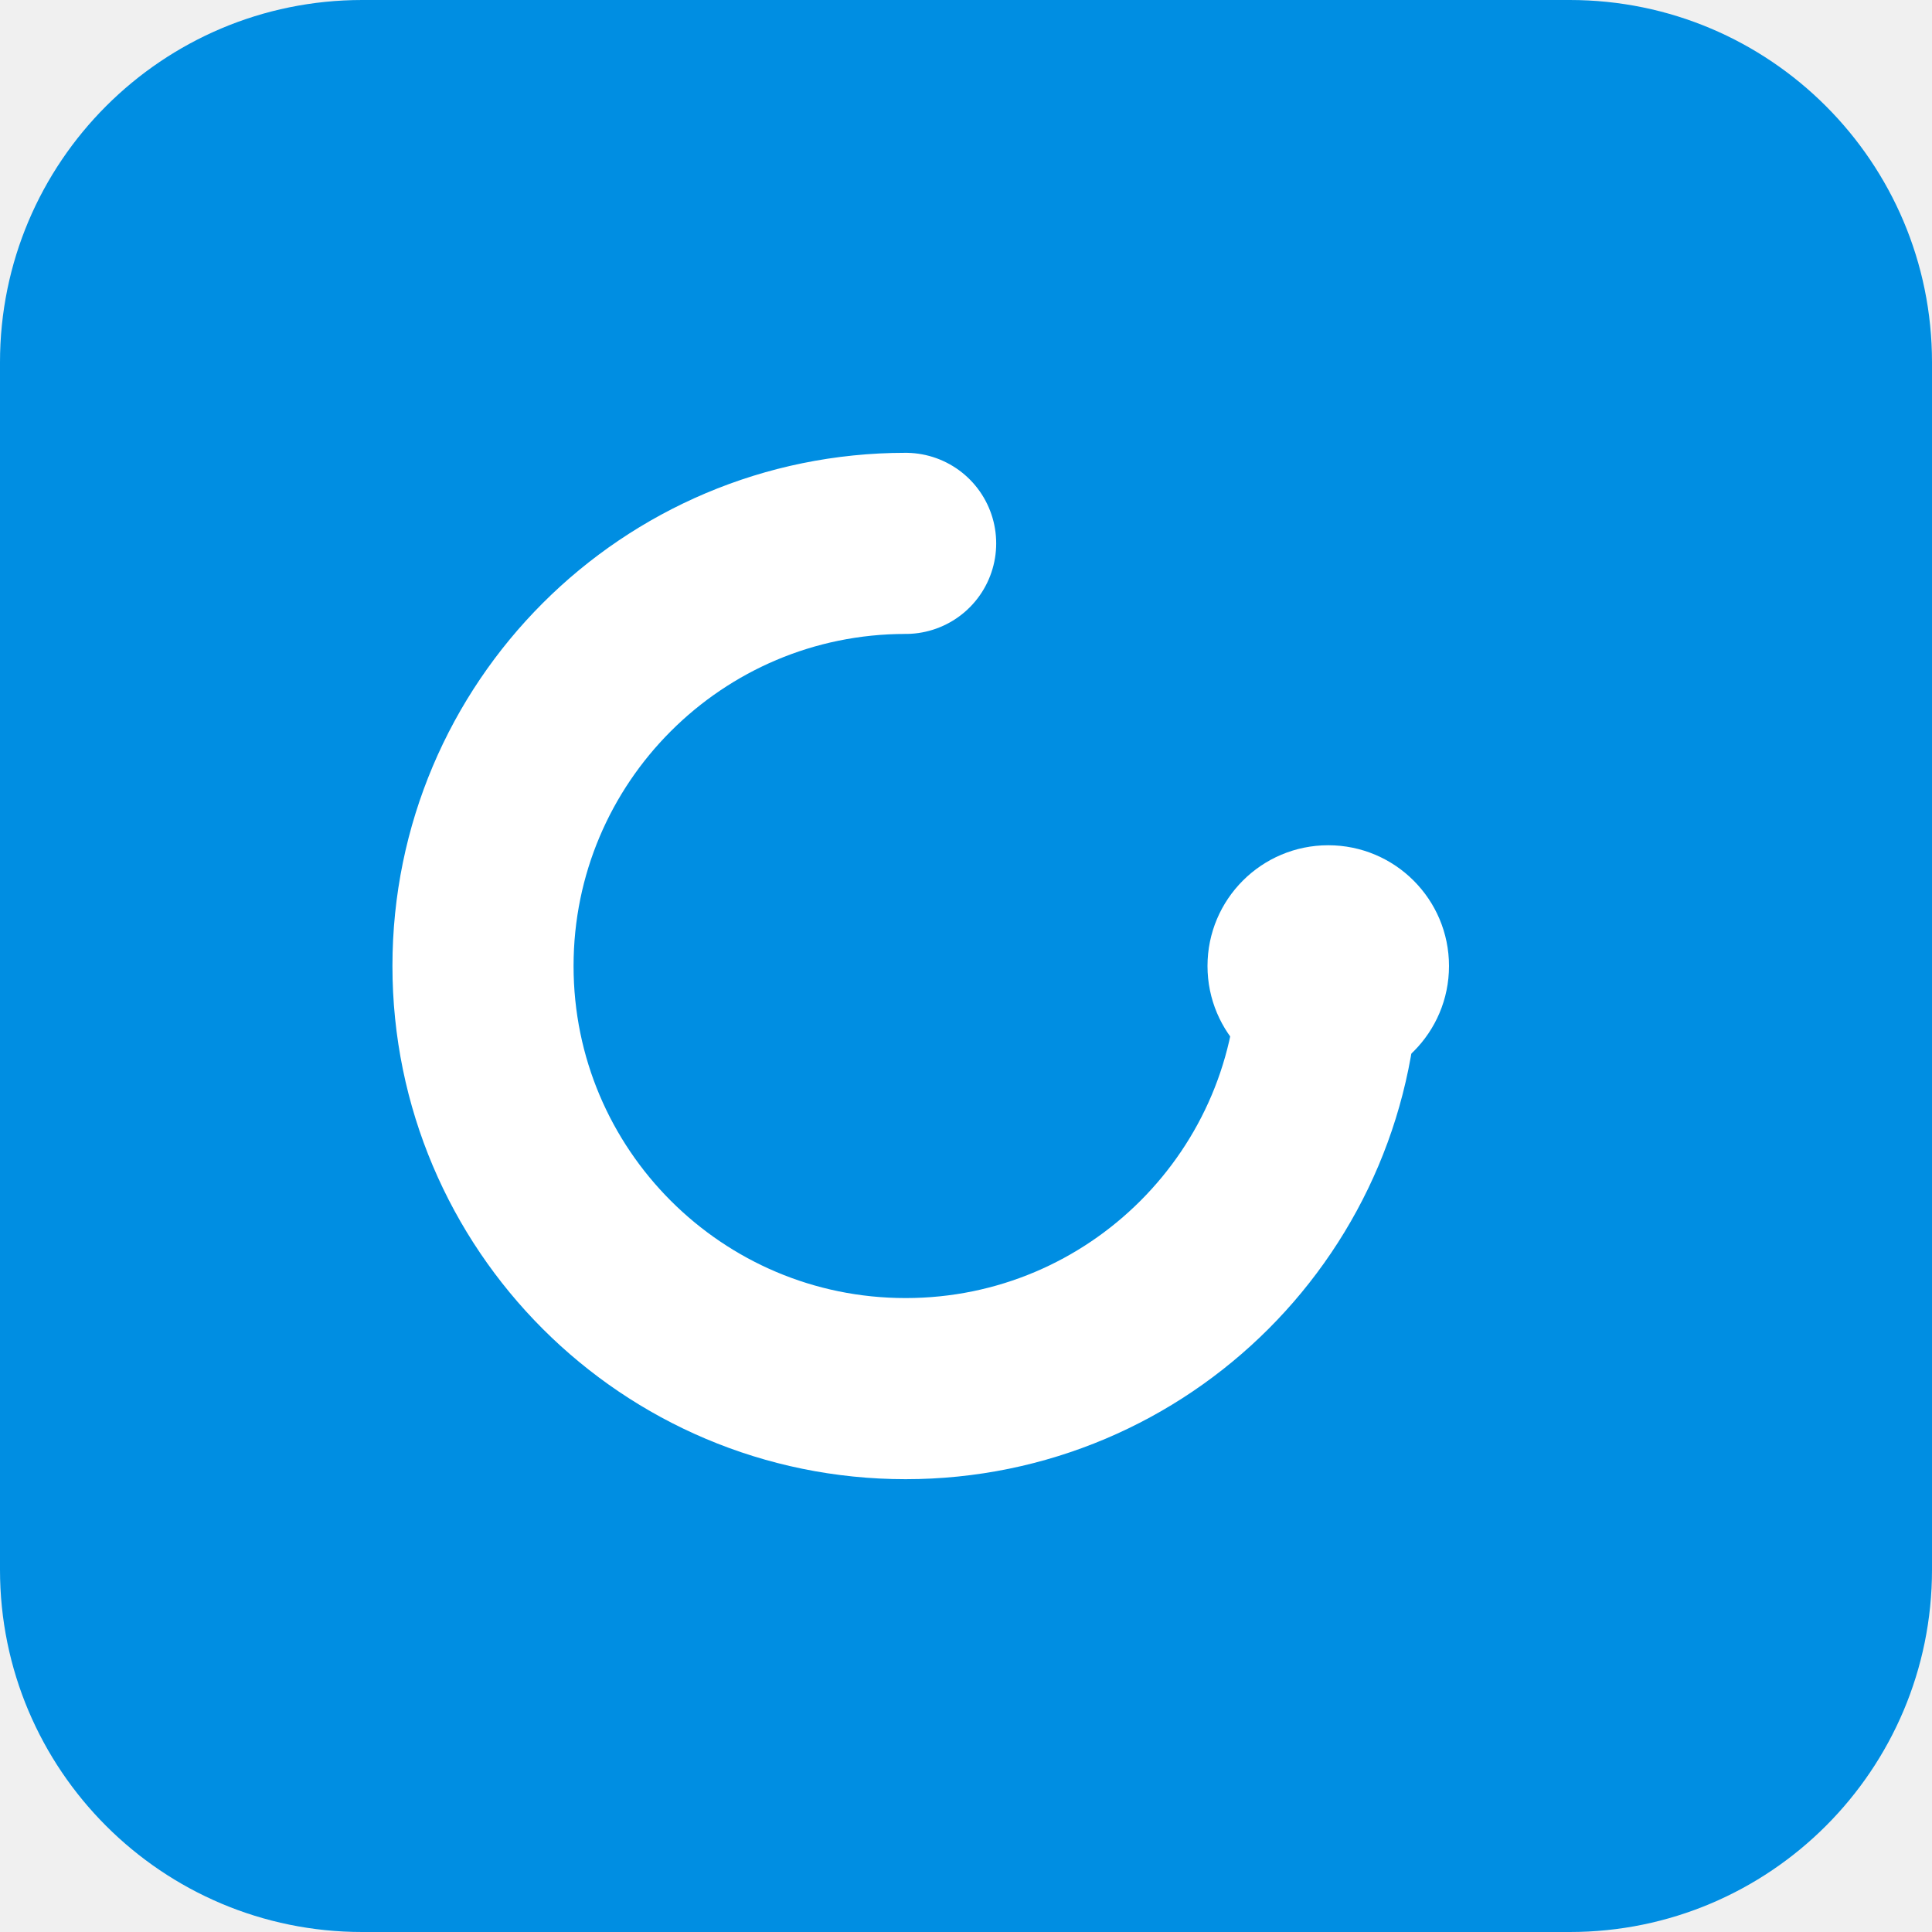
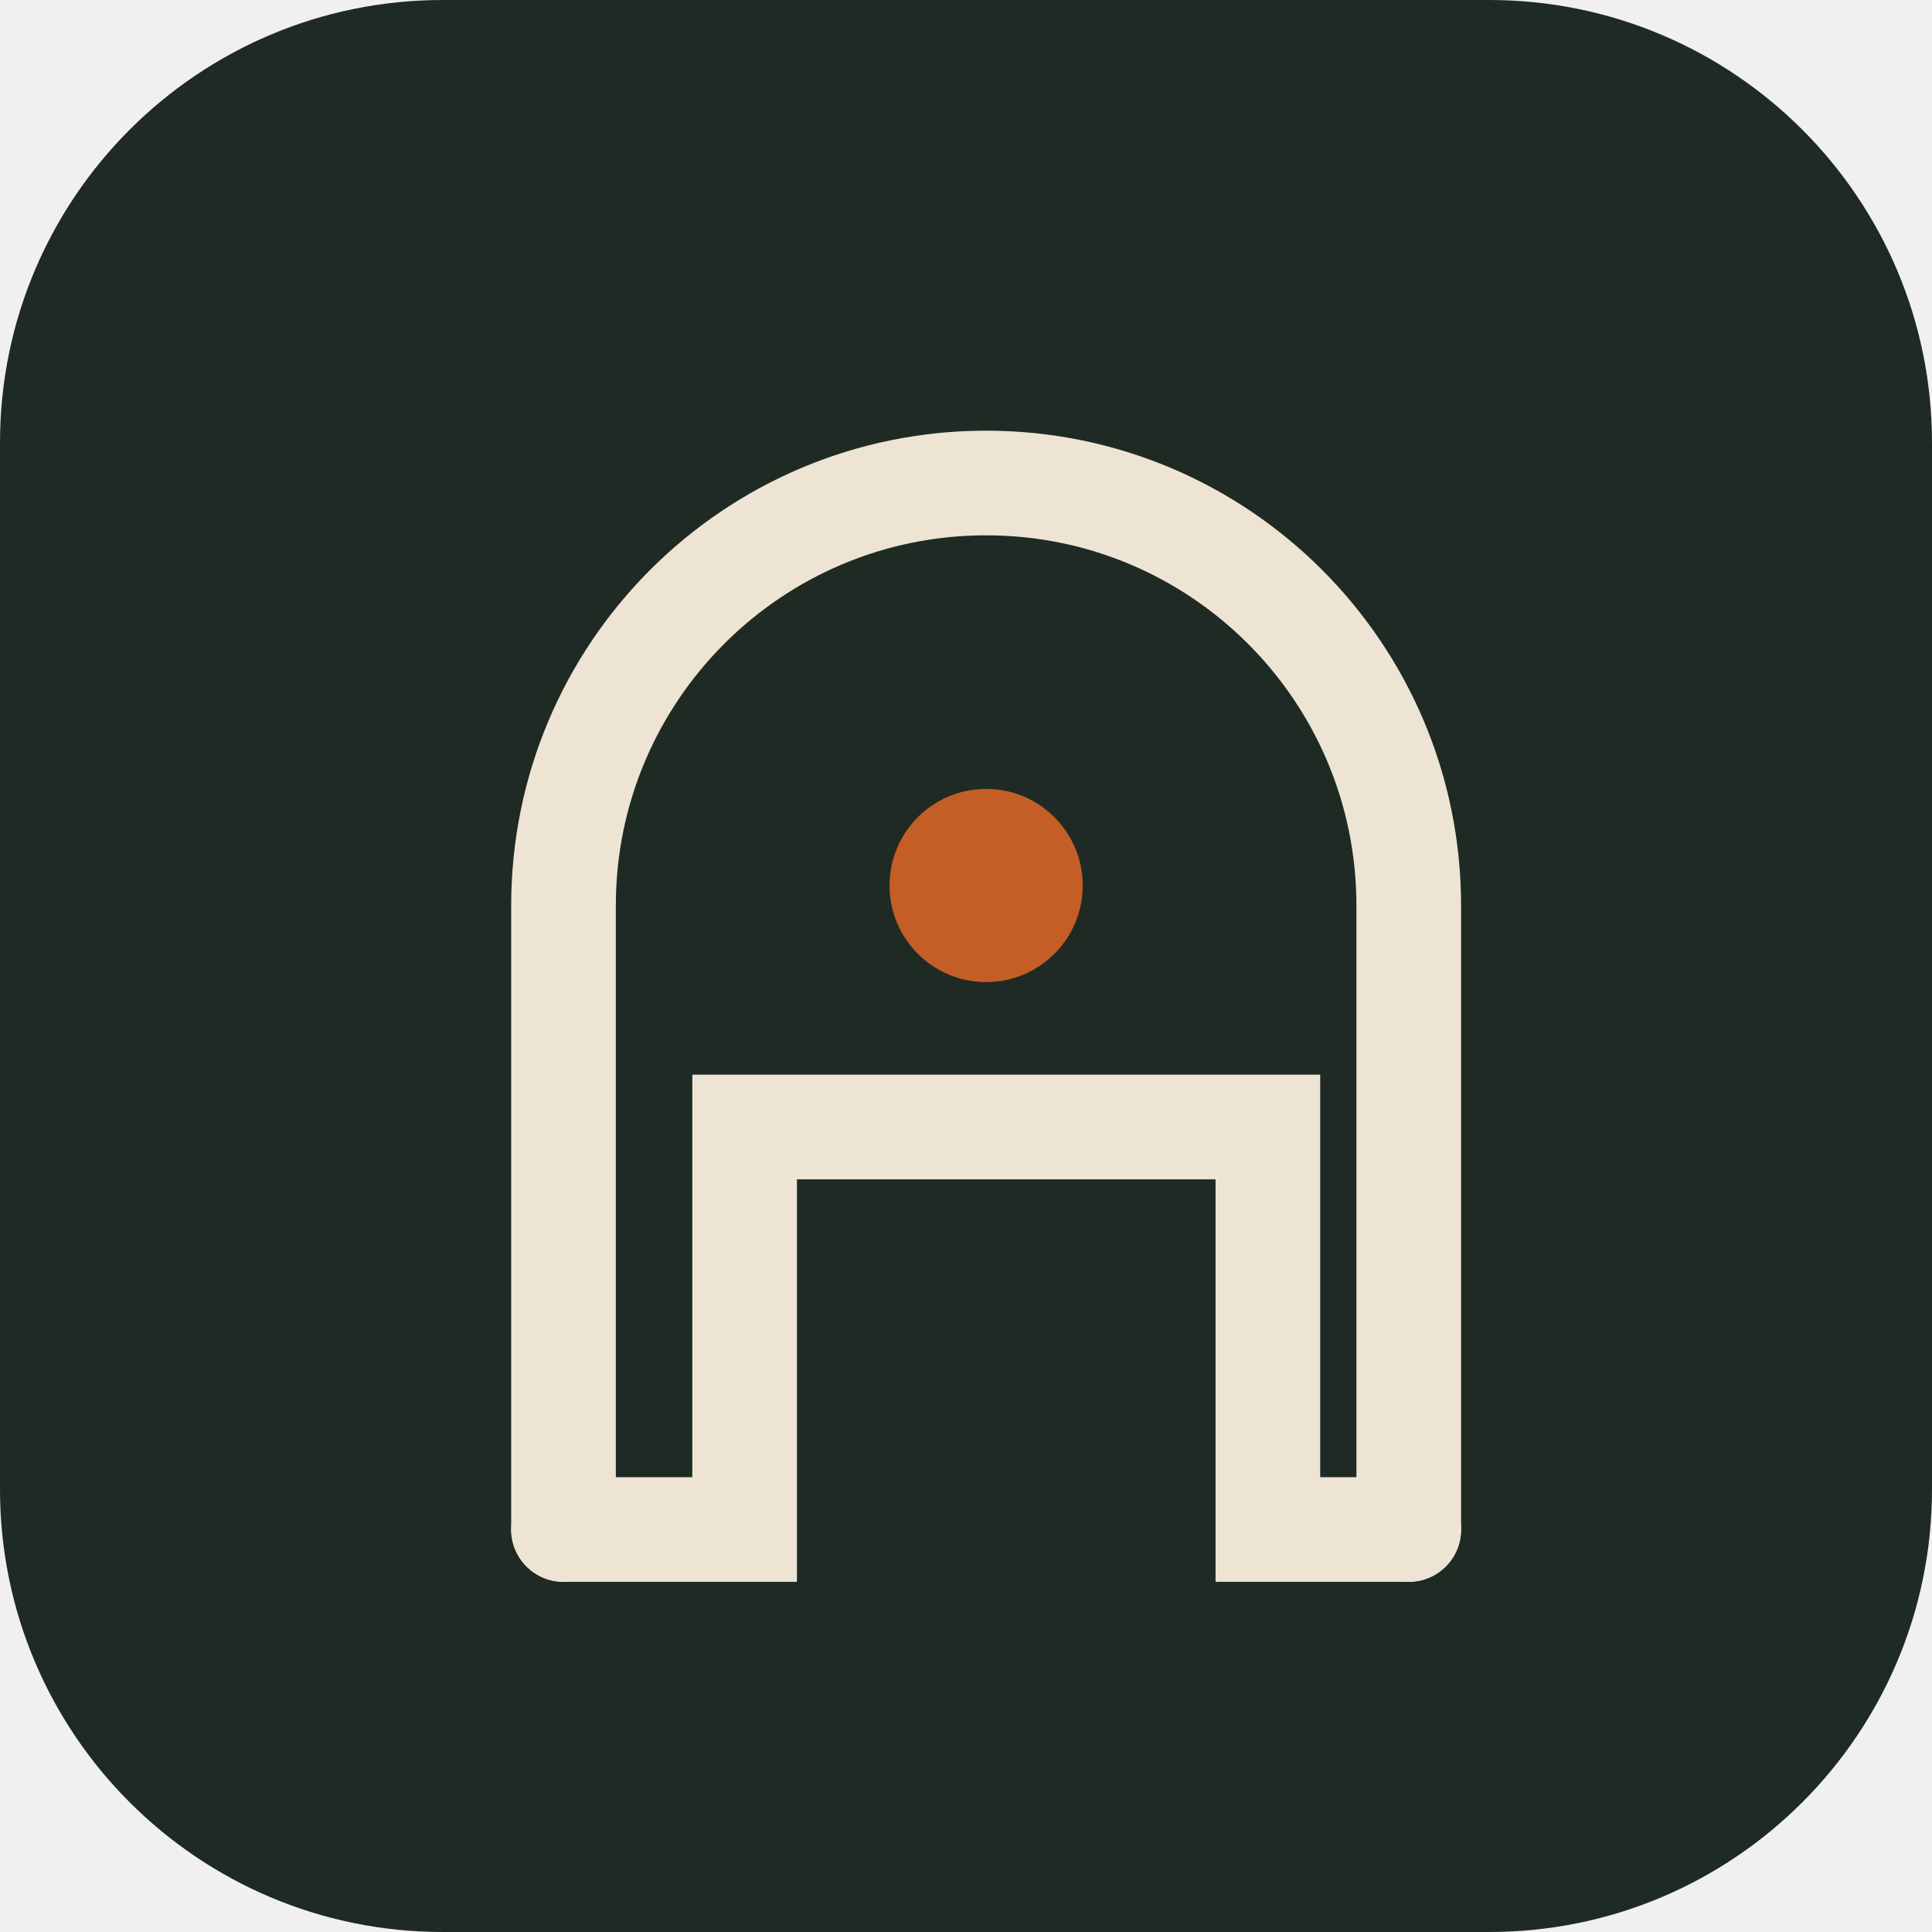
- <svg xmlns="http://www.w3.org/2000/svg" width="64" height="64" viewBox="0 0 64 64" fill="none">
-   <rect width="64" height="64" rx="12" fill="#008EE2" />
-   <path d="M44 32C44 39.732 37.732 46 30 46C22.268 46 16 39.732 16 32C16 24.268 22.268 18 30 18" stroke="white" stroke-width="6" stroke-linecap="round" fill="none" />
-   <circle cx="44" cy="32" r="4" fill="white" />
+ <svg xmlns="http://www.w3.org/2000/svg" width="32" height="32" viewBox="0 0 48 48" fill="none">
+   <rect width="48" height="48" rx="11" fill="#1F2A24" />
+   <path d="M14 38V22.5C14 16.7 18.7 12 24.5 12C30.3 12 35 16.7 35 22.5V38" stroke="#EDE4D4" stroke-width="2.6" stroke-linecap="round" fill="none" />
+   <path d="M14 38H18.5V28H31.5V38H35" stroke="#EDE4D4" stroke-width="2.6" stroke-linecap="round" fill="none" />
+   <circle cx="24.5" cy="22" r="2.4" fill="#C45D26" />
</svg>
